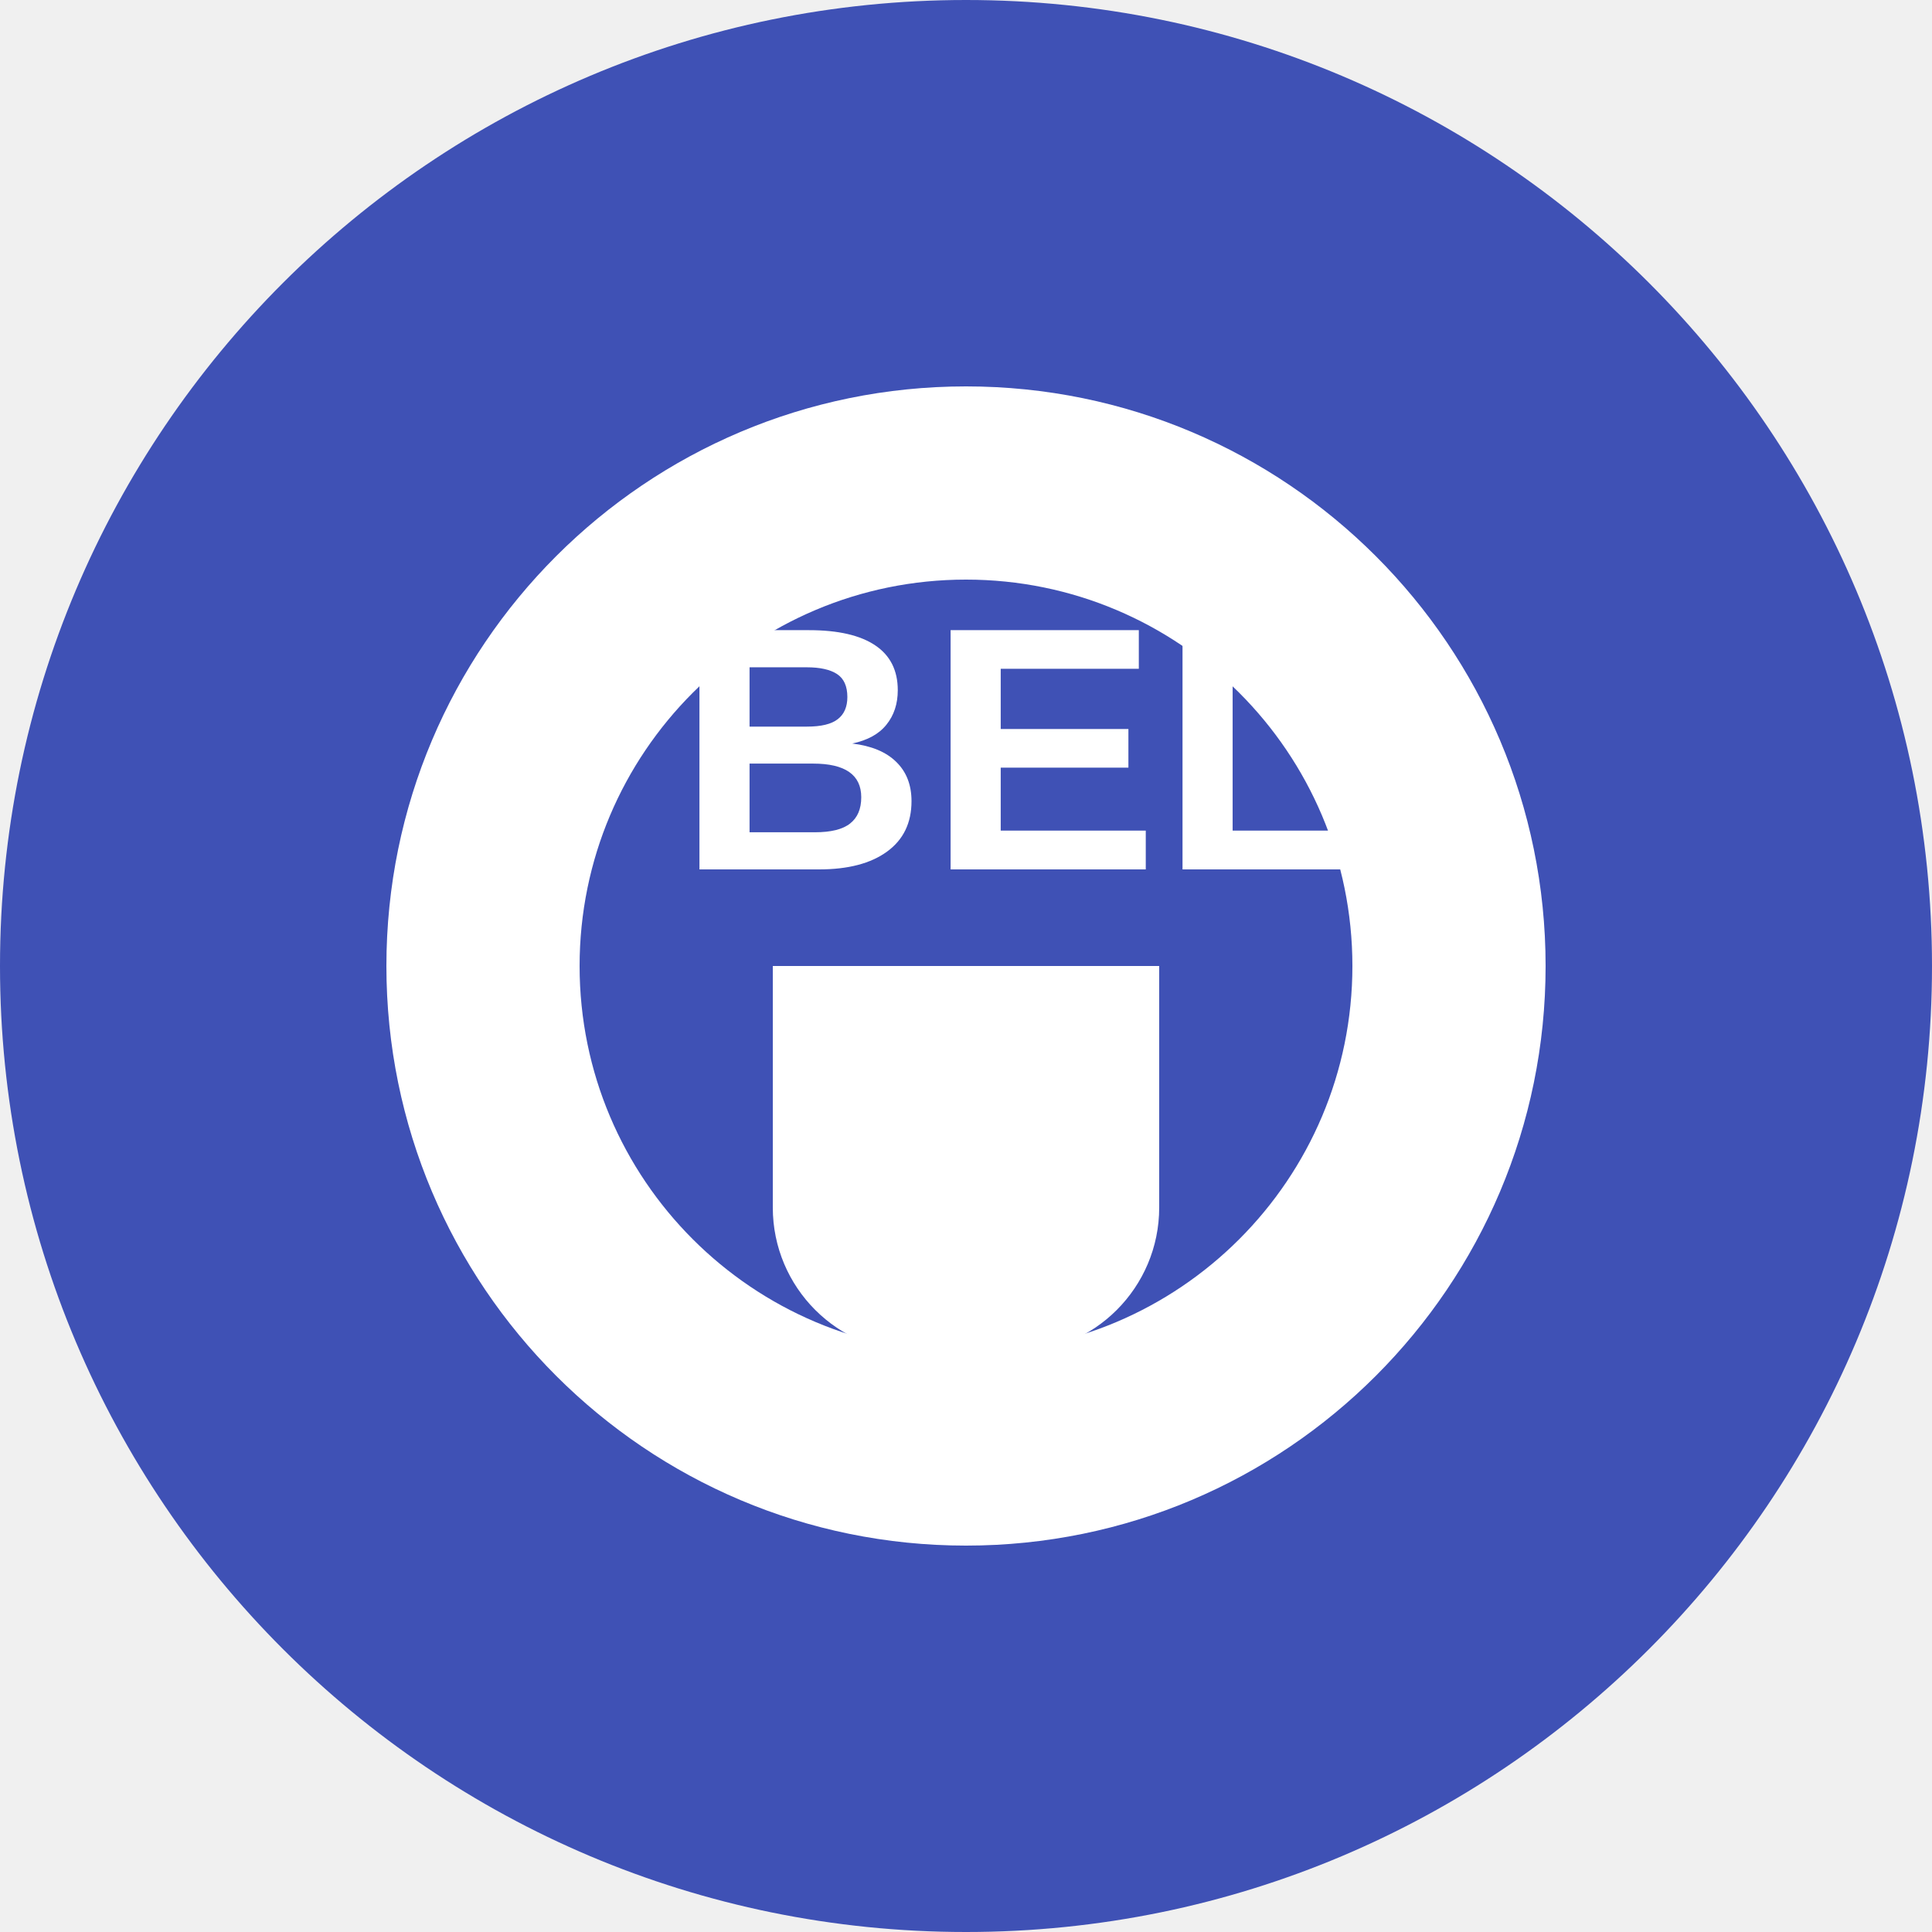
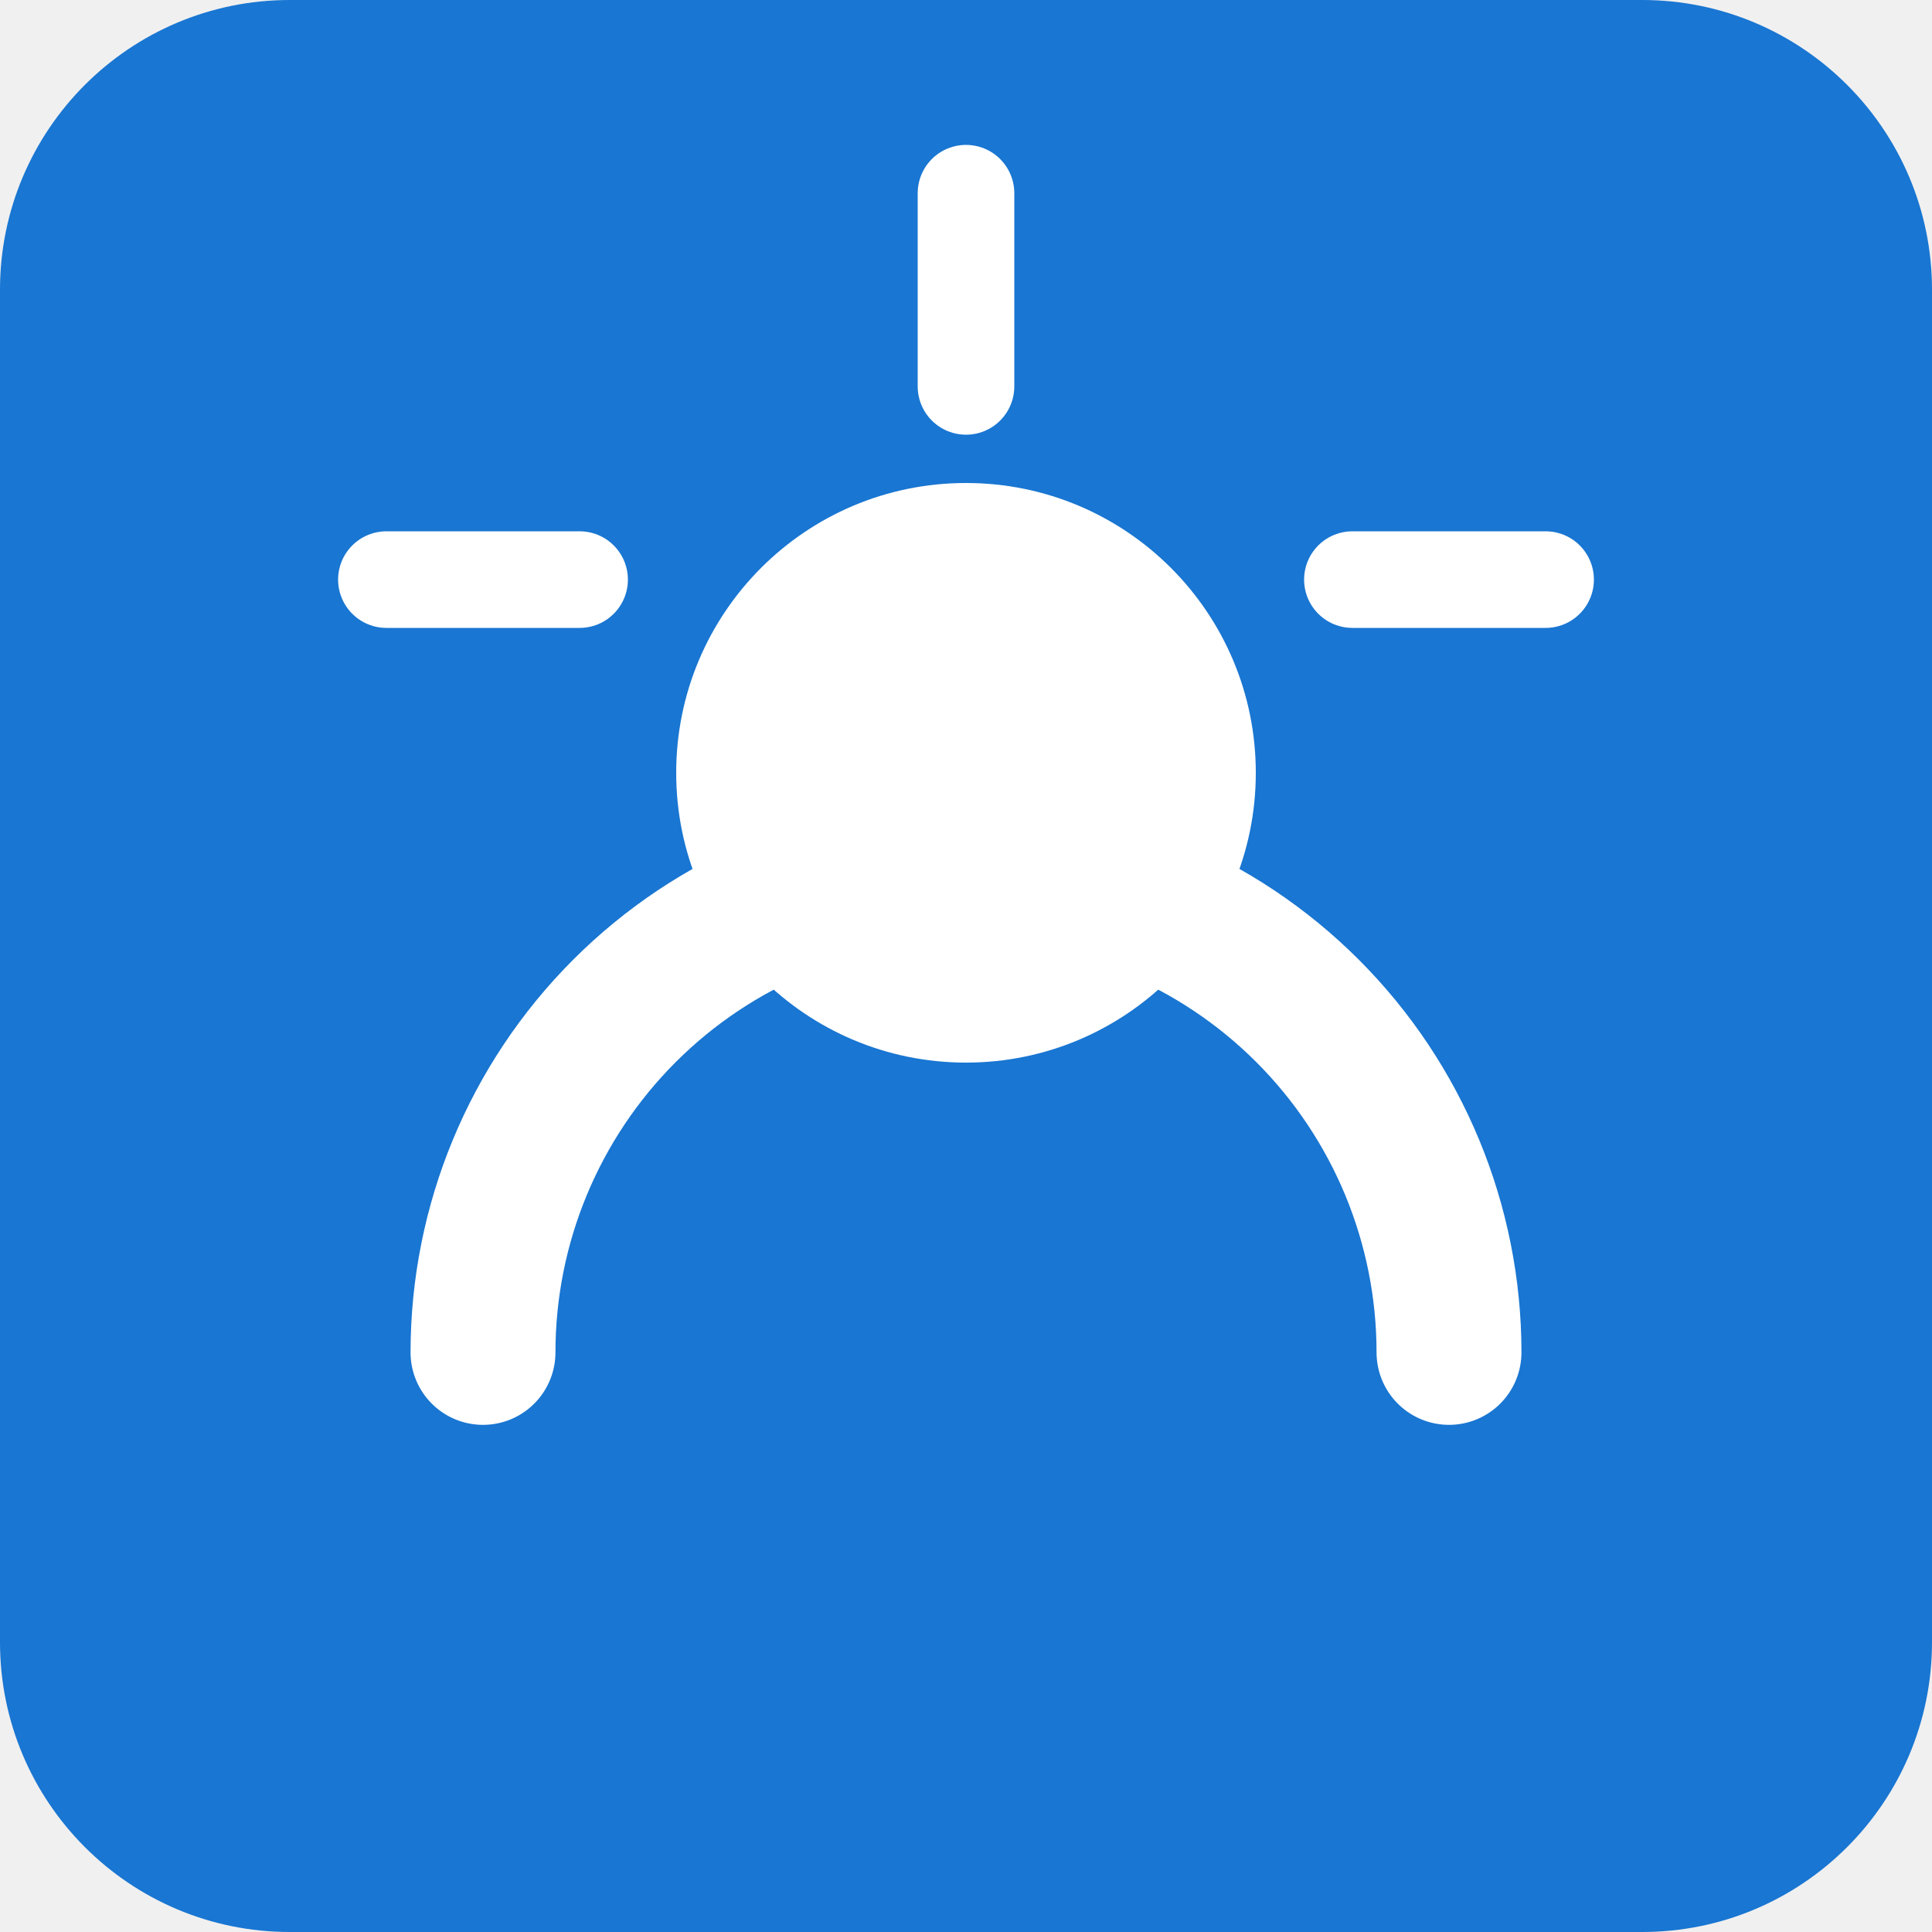
- <svg xmlns="http://www.w3.org/2000/svg" width="200px" height="200px" viewBox="0 0 200 200" version="1.1">
-   <g fill="none" fill-rule="evenodd">
-     <circle fill="#3F51B5" cx="100" cy="100" r="100" />
-     <path d="M100,40 C133.137,40 160,66.863 160,100 C160,133.137 133.137,160 100,160 C66.863,160 40,133.137 40,100 C40,66.863 66.863,40 100,40 Z M100,60 C77.909,60 60,77.909 60,100 C60,122.091 77.909,140 100,140 C122.091,140 140,122.091 140,100 C140,77.909 122.091,60 100,60 Z" fill="#FFFFFF" fill-rule="nonzero" />
-     <text font-family="Arial-BoldMT, Arial" font-size="36" font-weight="bold" fill="#FFFFFF">
-       <tspan x="70" y="90">BEL</tspan>
-     </text>
-     <path d="M80,100 L120,100 L120,125 C120,133.284 113.284,140 105,140 L95,140 C86.716,140 80,133.284 80,125 L80,100 Z" fill="#FFFFFF" fill-rule="nonzero" />
-   </g>
+ <svg xmlns="http://www.w3.org/2000/svg" width="200" height="200" viewBox="0 0 200 200" fill="none">
+   <rect width="200" height="200" rx="30" fill="#1976D2" />
+   <circle cx="100" cy="80" r="30" fill="white" />
+   <path d="M150 140C150 126.739 144.732 114.021 135.355 104.645C125.979 95.268 113.261 90 100 90C86.739 90 74.022 95.268 64.645 104.645C55.268 114.021 50 126.739 50 140" stroke="white" stroke-width="15" stroke-linecap="round" />
+   <path d="M160 60L140 60" stroke="white" stroke-width="10" stroke-linecap="round" />
+   <path d="M60 60L40 60" stroke="white" stroke-width="10" stroke-linecap="round" />
+   <path d="M100 40L100 20" stroke="white" stroke-width="10" stroke-linecap="round" />
</svg>
